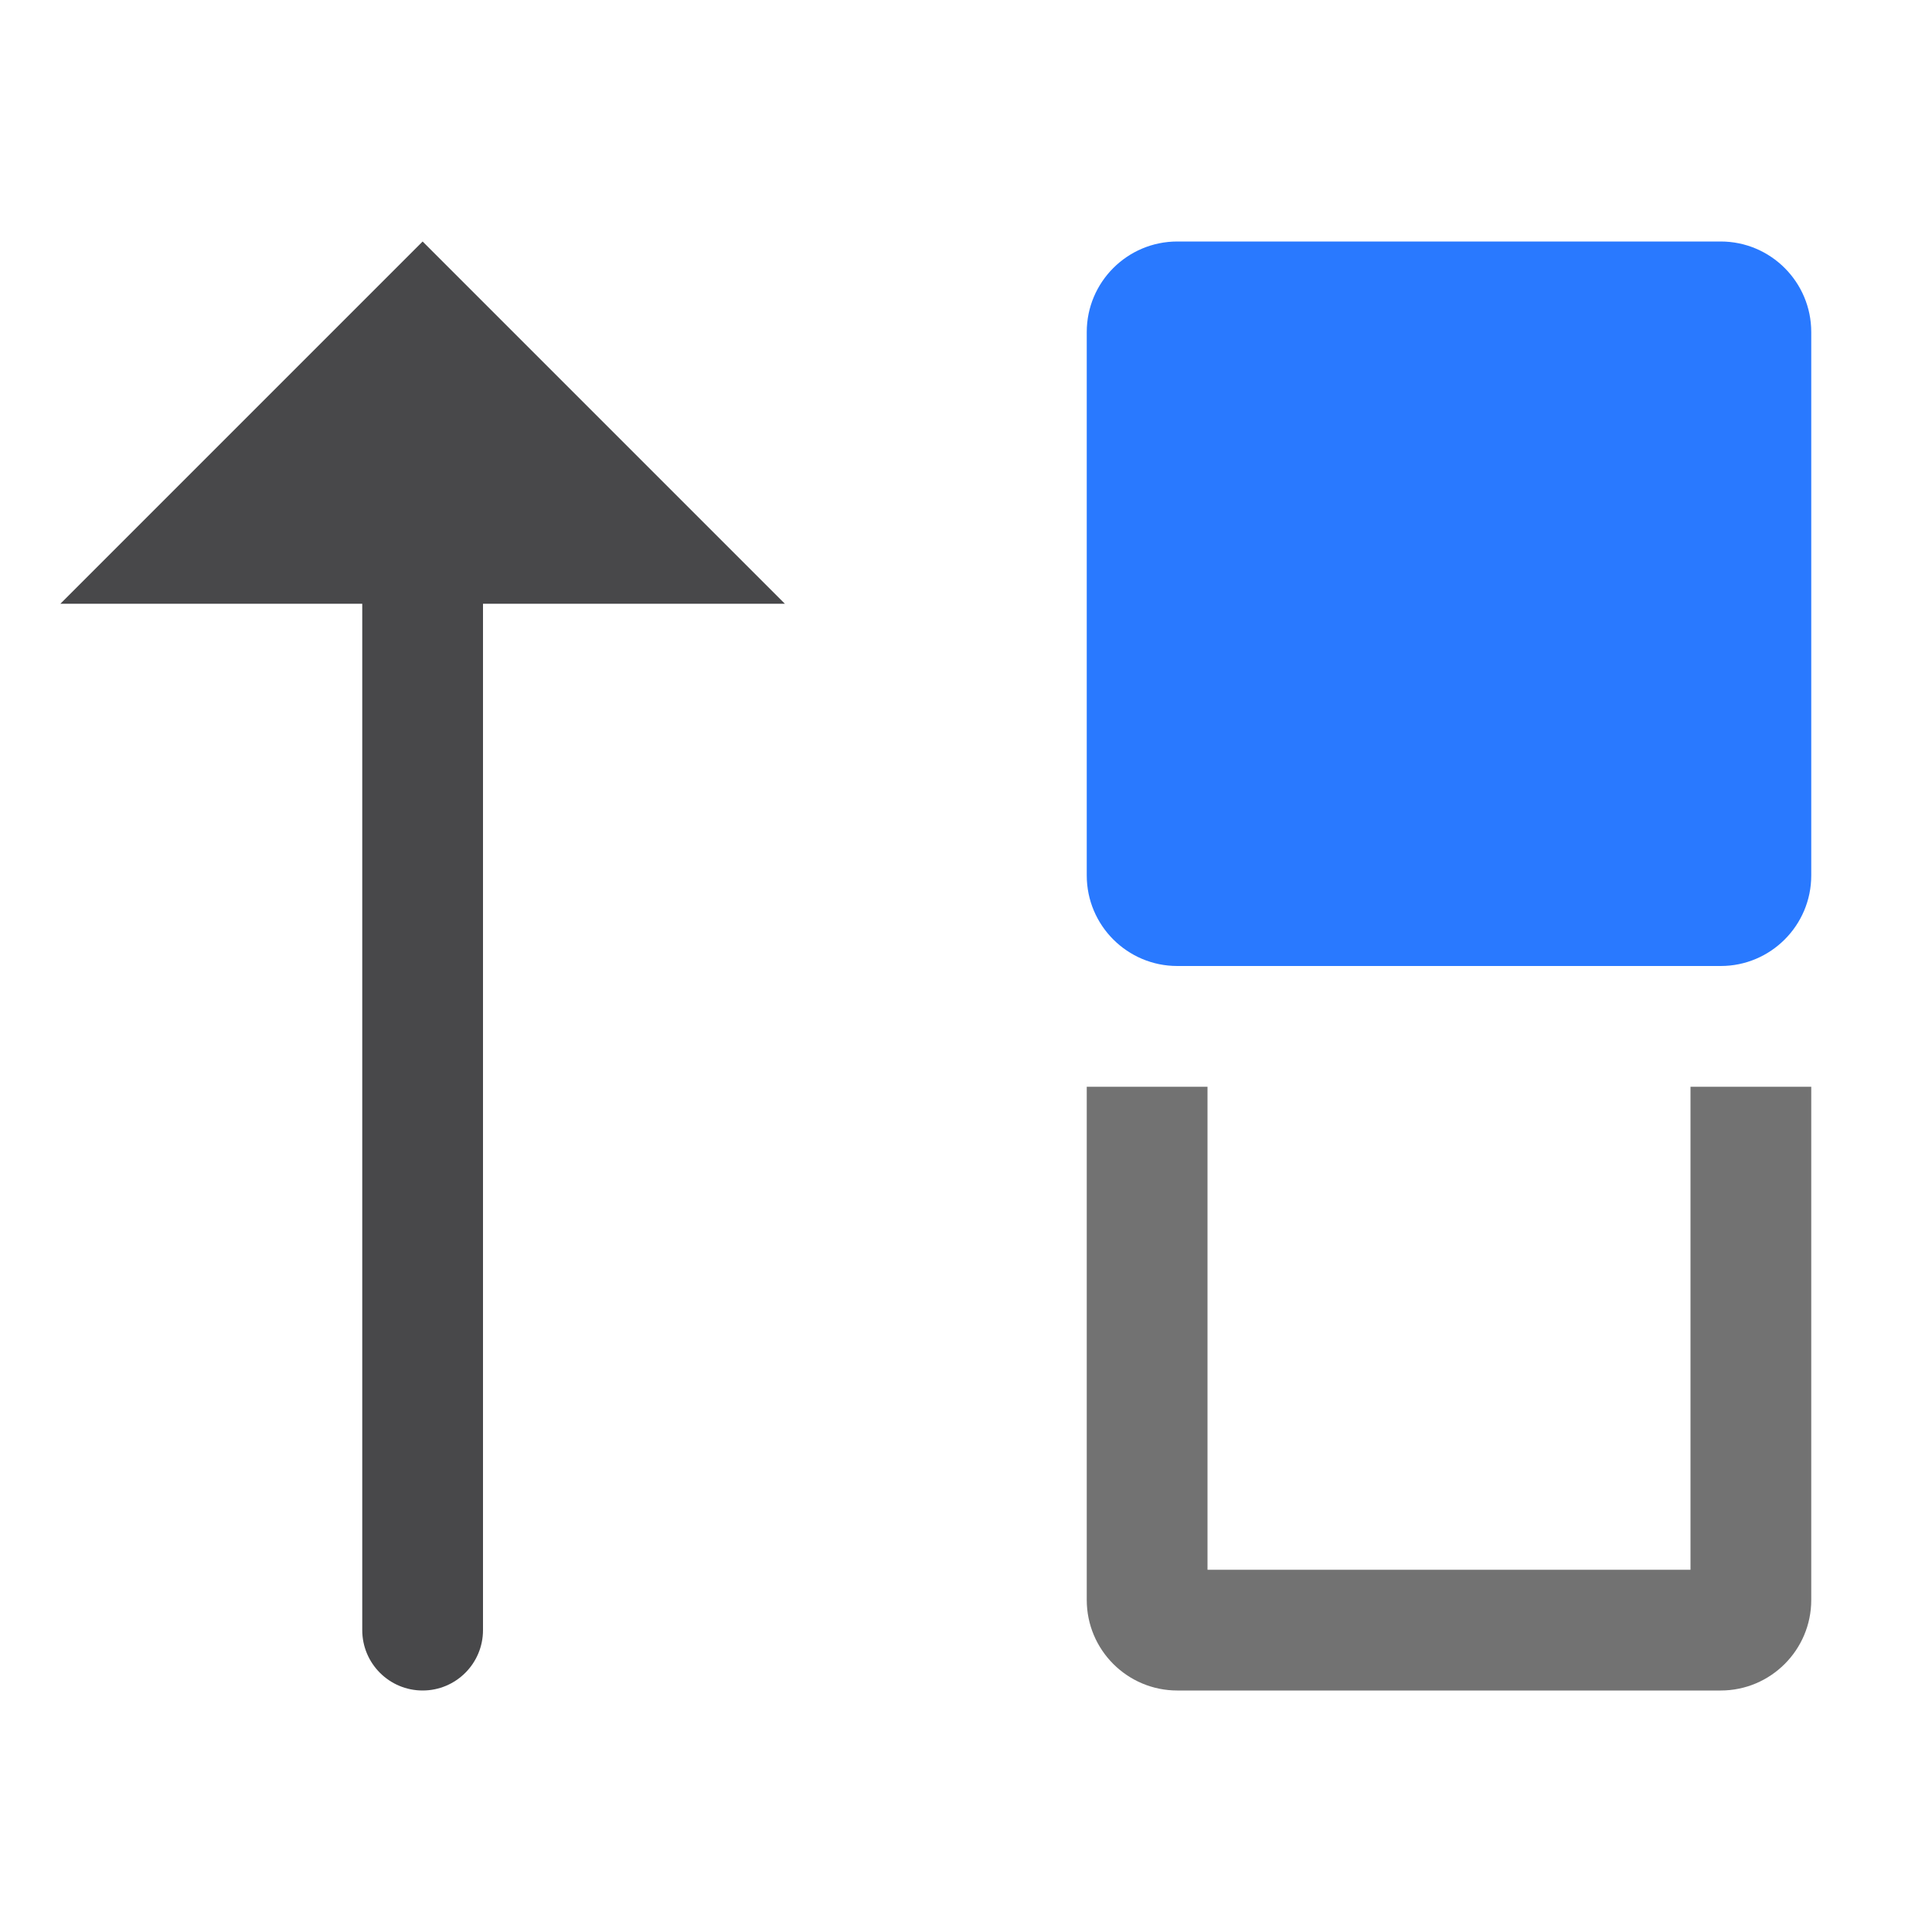
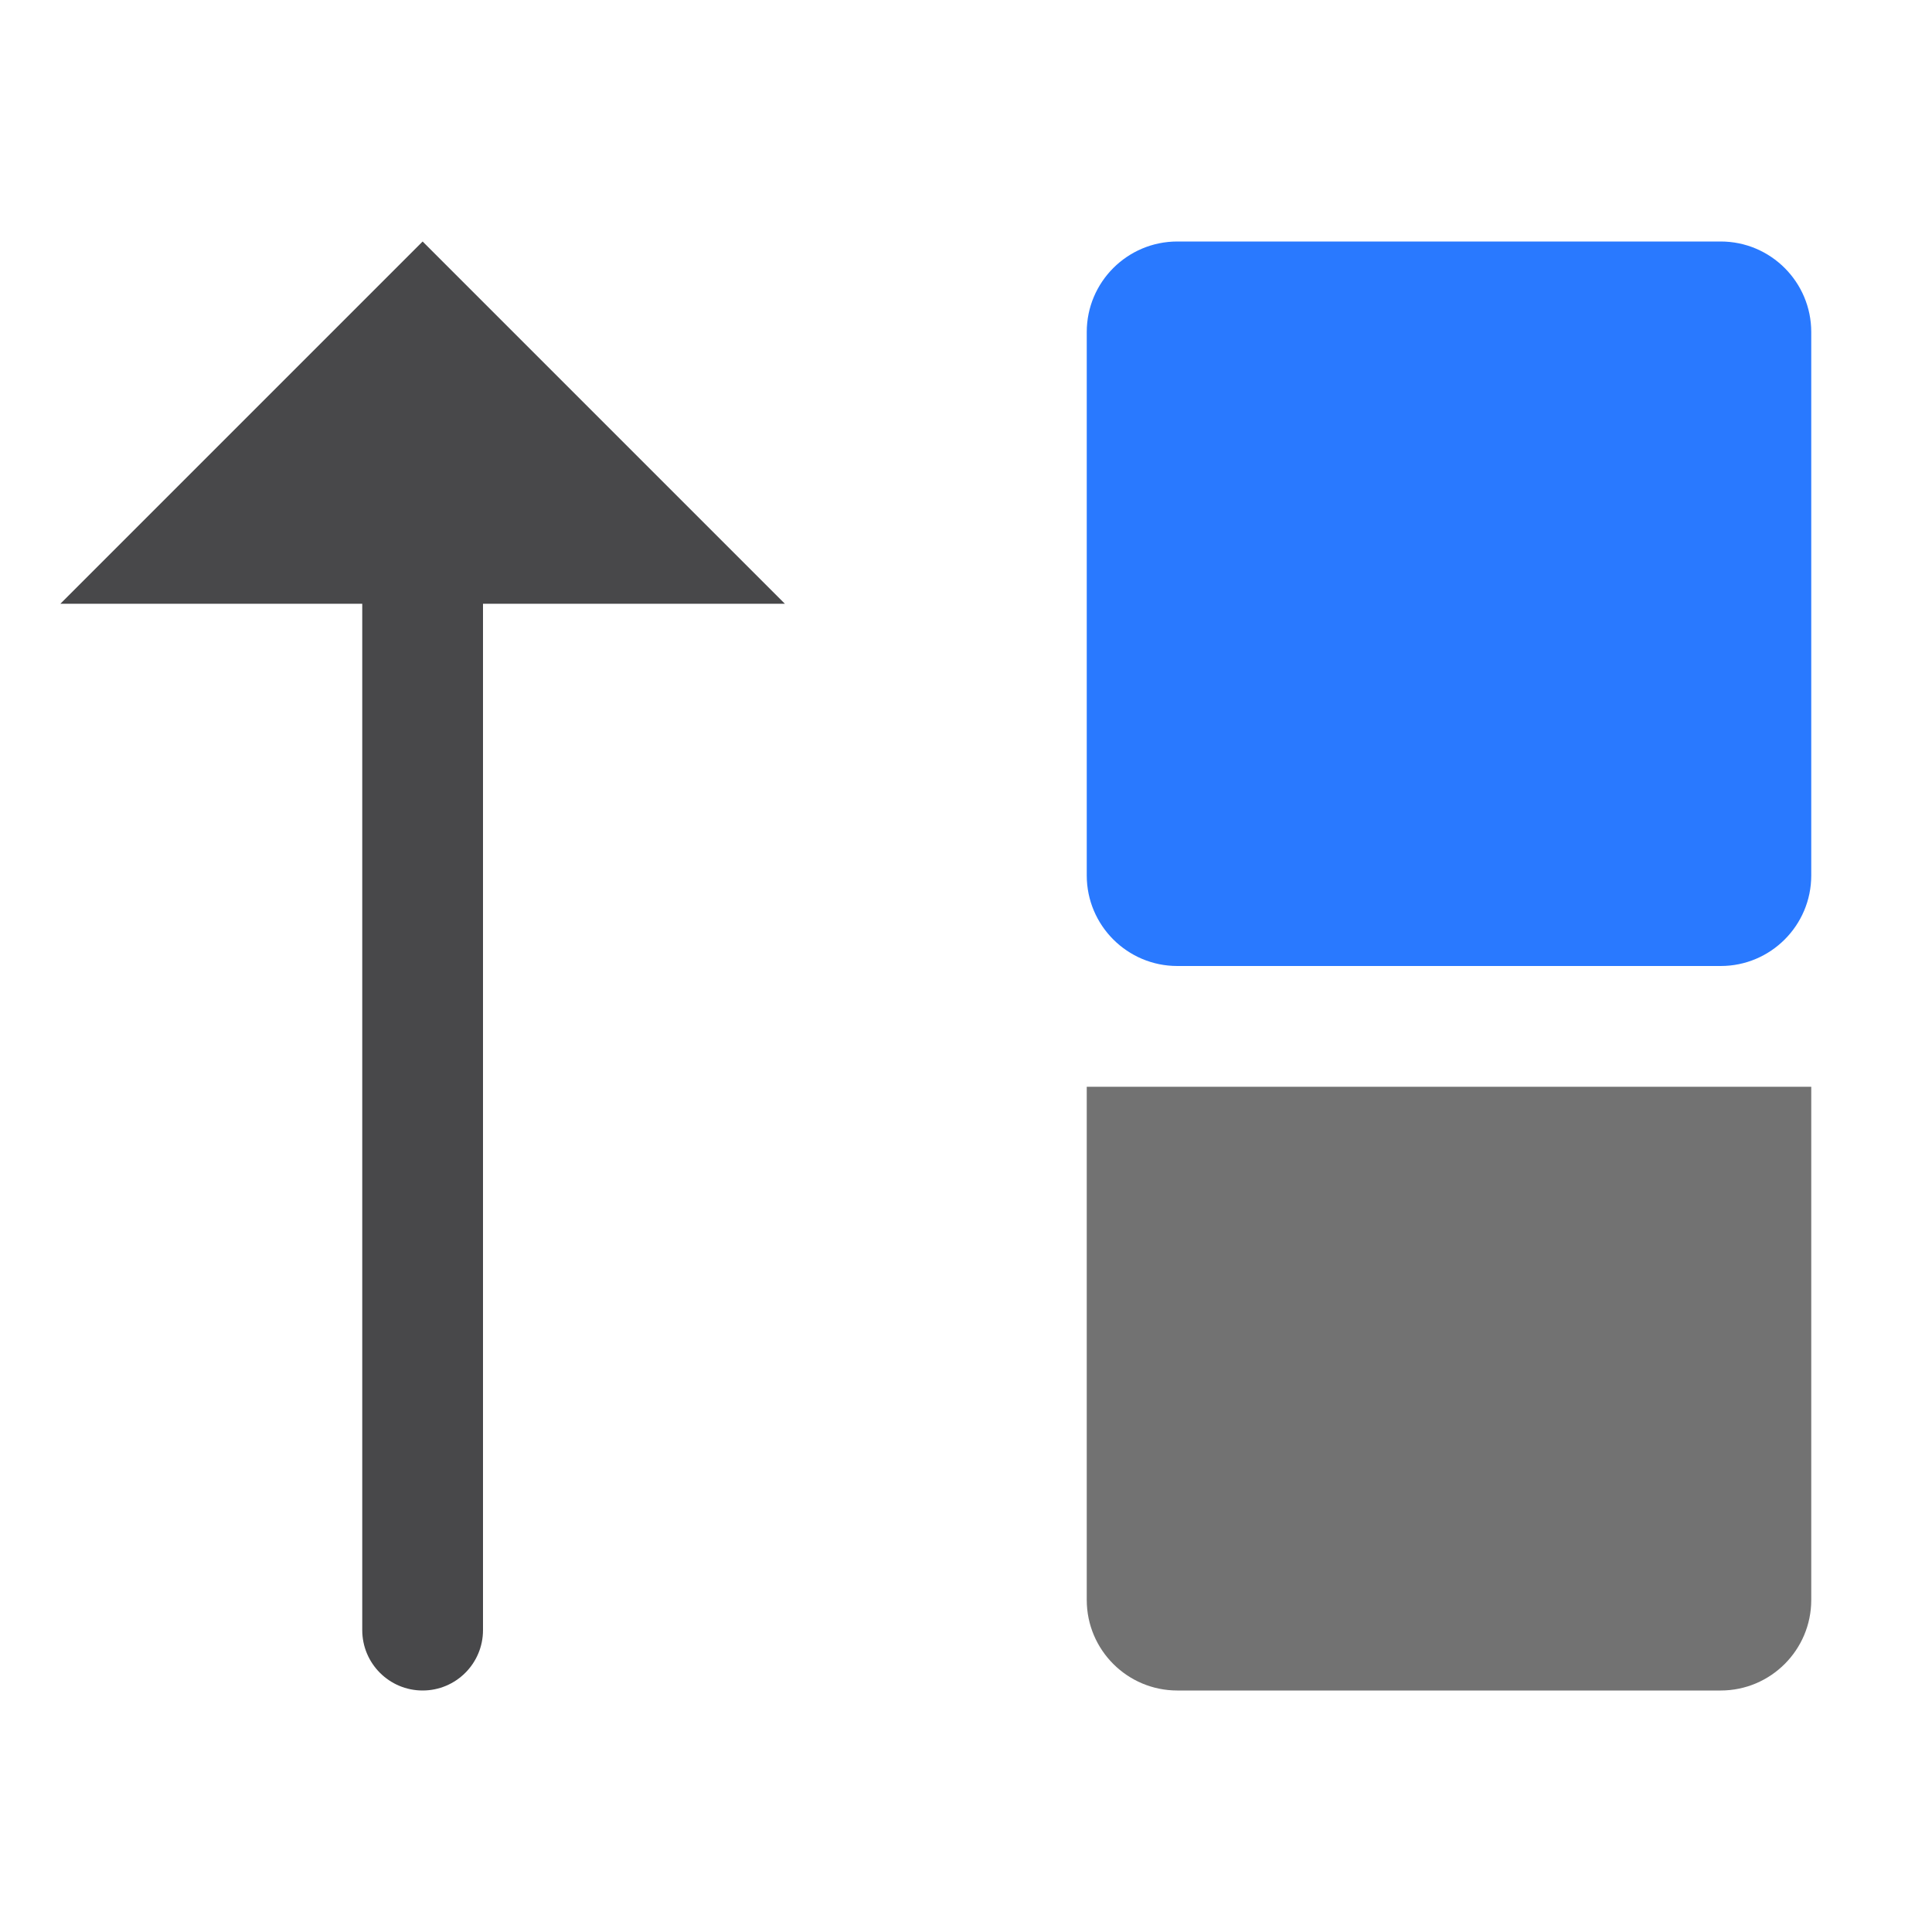
<svg xmlns="http://www.w3.org/2000/svg" width="100%" height="100%" viewBox="0 0 16 16" version="1.1" xml:space="preserve" style="fill-rule:evenodd;clip-rule:evenodd;stroke-linejoin:round;stroke-miterlimit:2;">
  <g id="light">
    <g id="green">
      <path d="M9.75,8c-0.414,-0 -0.75,-0.336 -0.75,-0.75l-0,-4.5c0,-0.414 0.336,-0.75 0.75,-0.75l4.5,-0c0.414,0 0.75,0.336 0.75,0.75l-0,4.5c-0,0.414 -0.336,0.75 -0.75,0.75l-4.5,-0Z" style="fill:rgb(41,121,255);" />
    </g>
    <g id="red">
        </g>
    <g id="gray">
-       <path d="M14,9l1,0c-0,-0 -0,2.854 -0,4.25c-0,0.414 -0.336,0.75 -0.75,0.75c-1.153,0 -3.347,0 -4.5,0c-0.414,-0 -0.75,-0.336 -0.75,-0.75c-0,-1.396 -0,-4.25 -0,-4.25l1,0l0,4l4,0l0,-4Z" style="fill:rgb(114,114,114);" />
+       <path d="M9,9l6,0c-0,-0 -0,2.854 -0,4.25c-0,0.414 -0.336,0.75 -0.75,0.75c-1.153,0 -3.347,0 -4.5,0c-0.414,-0 -0.75,-0.336 -0.75,-0.75c-0,-1.396 -0,-4.25 -0,-4.25Z" style="fill:rgb(114,114,114);" />
    </g>
    <g id="yellow">
        </g>
    <g id="icon">
      <path d="M3,13.49l-0,-8.49l-2.5,-0l3,-3l3,3l-2.5,-0l0,8.5c0,0.276 -0.224,0.5 -0.5,0.5c-0.276,0 -0.5,-0.224 -0.5,-0.5c-0,-0.003 -0,-0.007 0,-0.01Z" style="fill:rgb(72,72,74);" />
    </g>
  </g>
  <g id="menu">
    </g>
</svg>
